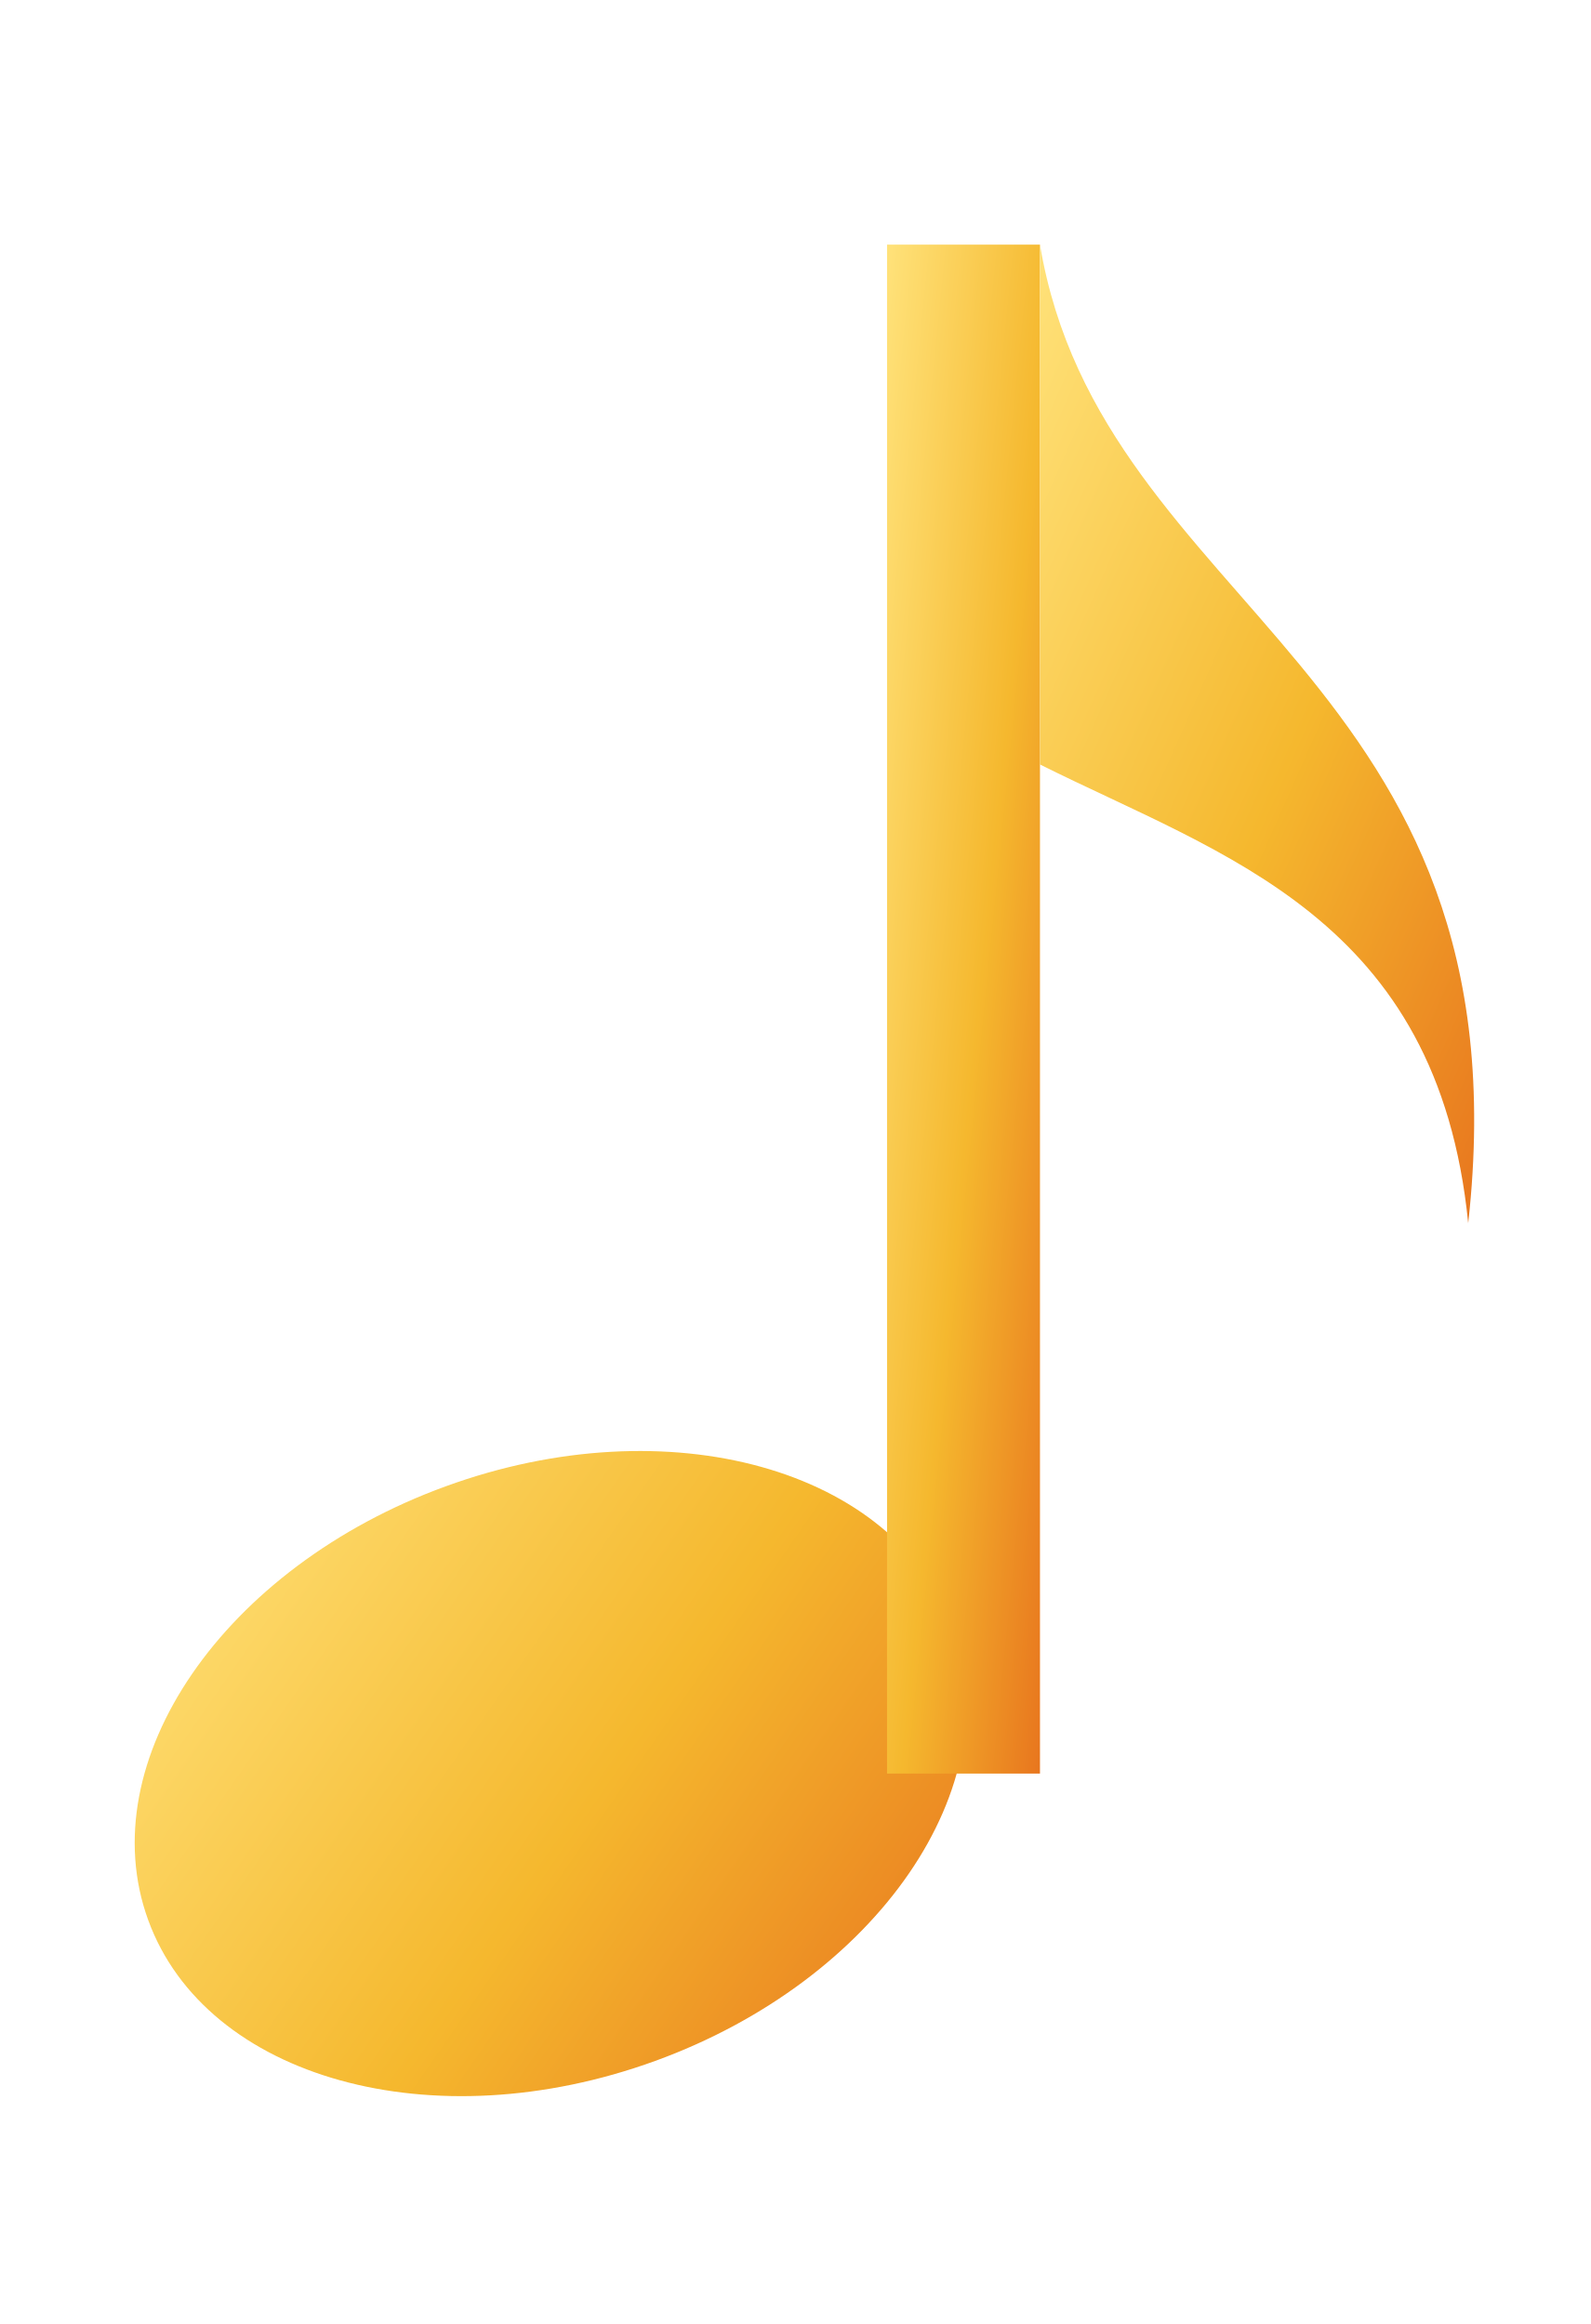
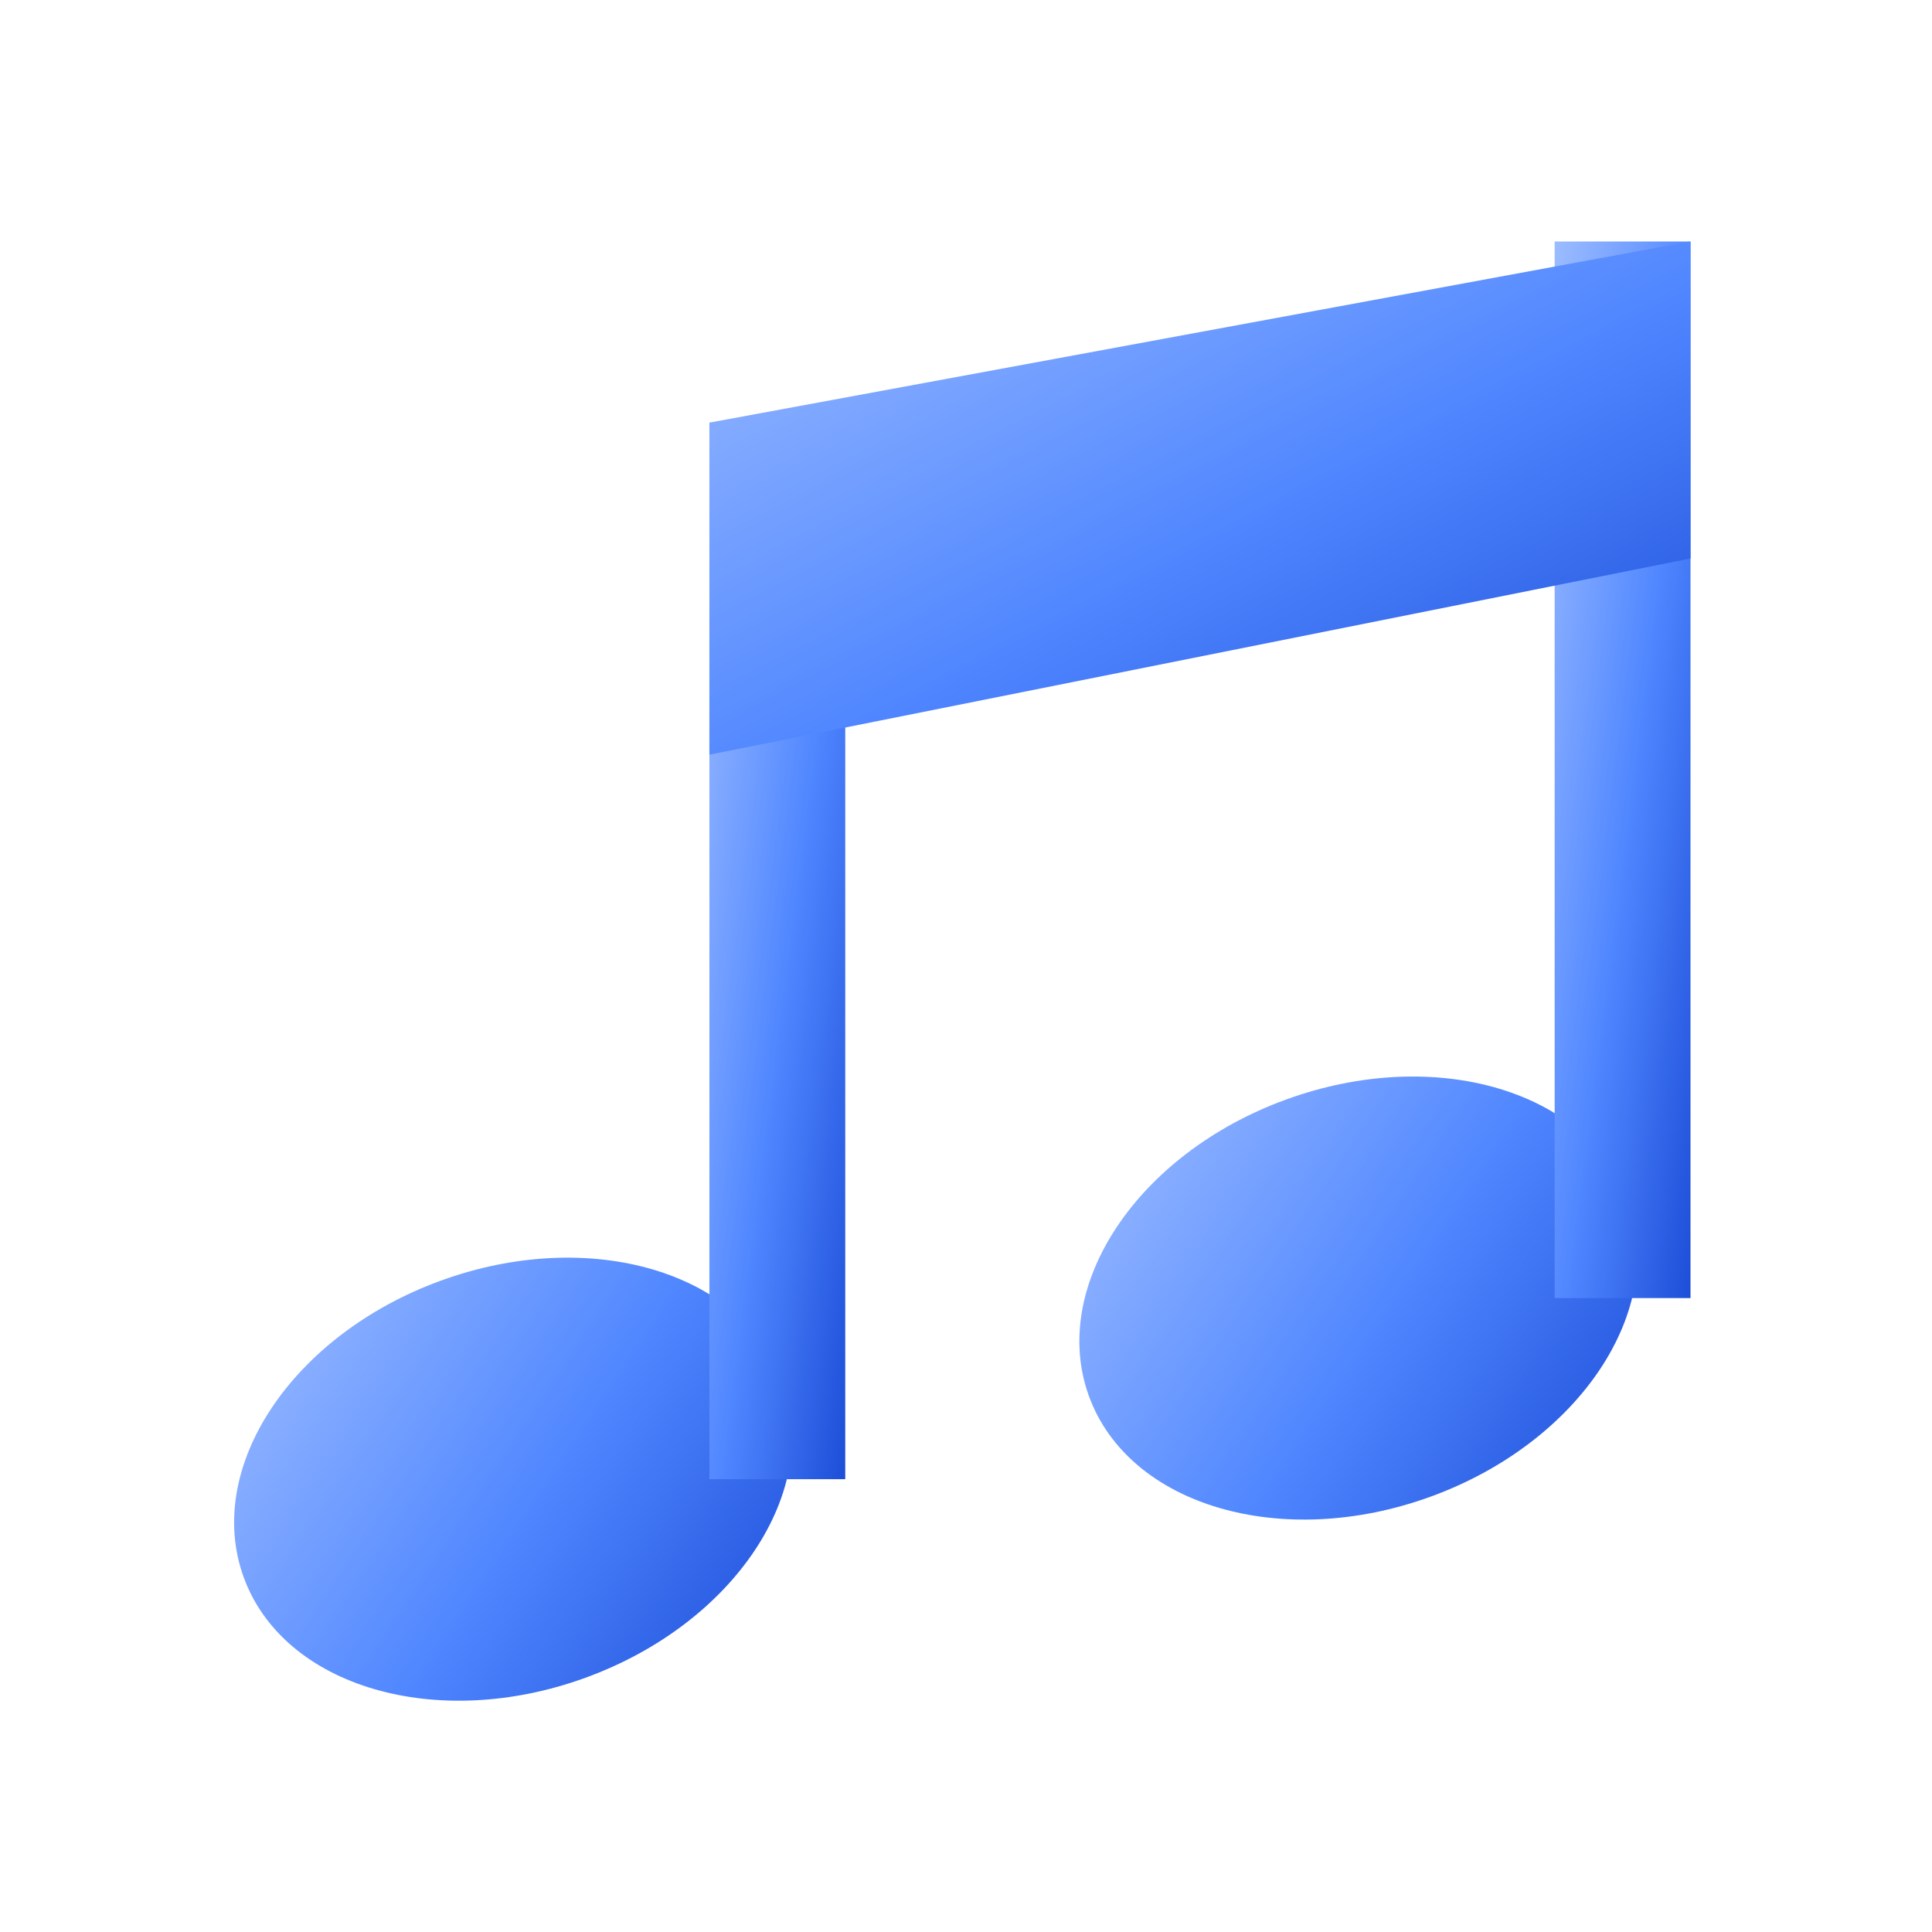
- <svg xmlns="http://www.w3.org/2000/svg" viewBox="0 0 52 76" width="52" height="76">
+ <svg xmlns="http://www.w3.org/2000/svg" viewBox="0 0 64 64" width="64" height="64">
  <defs>
    <linearGradient id="g" x1="0" y1="0" x2="1" y2="1">
-       <stop offset="0" stop-color="#ffe27a" />
-       <stop offset=".55" stop-color="#f5b82e" />
-       <stop offset="1" stop-color="#e8761e" />
+       <stop offset="0" stop-color="#9cbcff" />
+       <stop offset=".55" stop-color="#4f86ff" />
+       <stop offset="1" stop-color="#1d4ed8" />
    </linearGradient>
  </defs>
-   <ellipse cx="18" cy="58" rx="14" ry="10" transform="rotate(-20 18 58)" fill="url(#g)" />
-   <path d="M29 8h5v50h-5z" fill="url(#g)" />
-   <path d="M34 8c2 12 16 14 14 32c-1-10-8-12-14-15z" fill="url(#g)" />
+   <g fill="url(#g)">
+     <ellipse cx="17" cy="49" rx="9.5" ry="7" transform="rotate(-20 17 49)" />
+     <ellipse cx="45" cy="43" rx="9.5" ry="7" transform="rotate(-20 45 43)" />
+     <rect x="23.5" y="14" width="4.5" height="35" />
+     <rect x="51.5" y="8" width="4.5" height="35" />
+     <path d="M23.5 14L56 8v10.5L23.5 25z" />
+   </g>
</svg>
